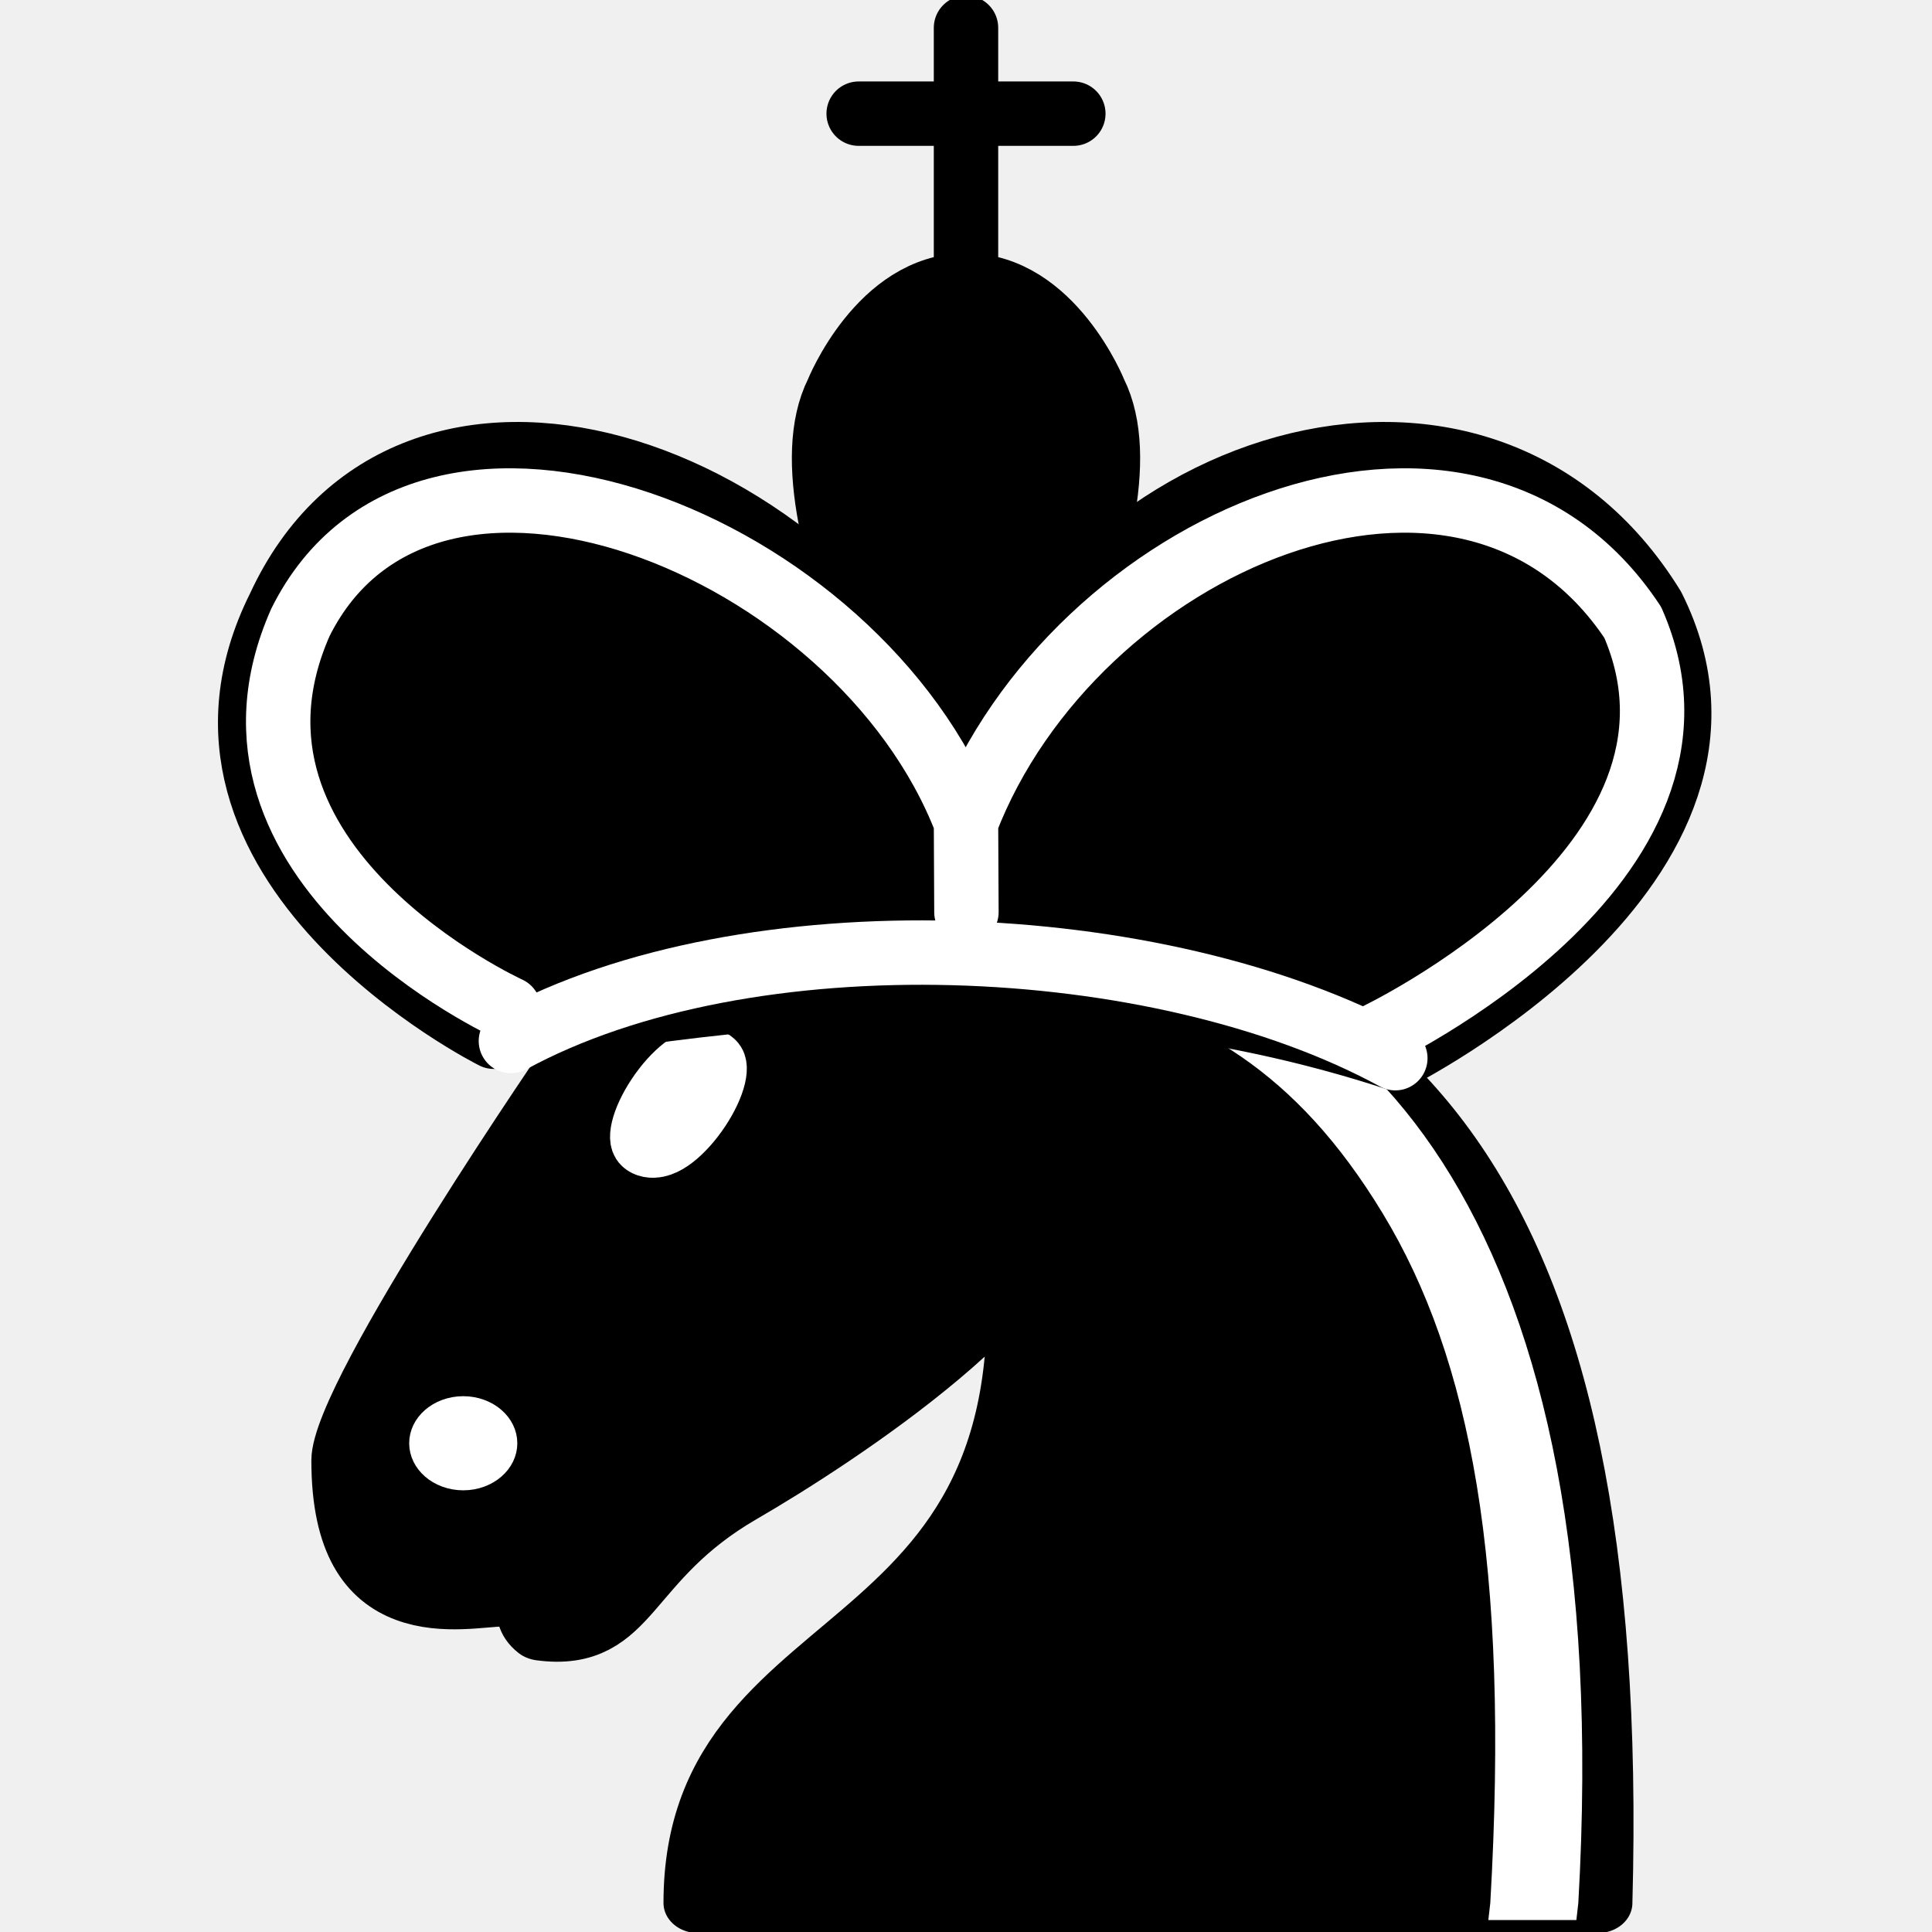
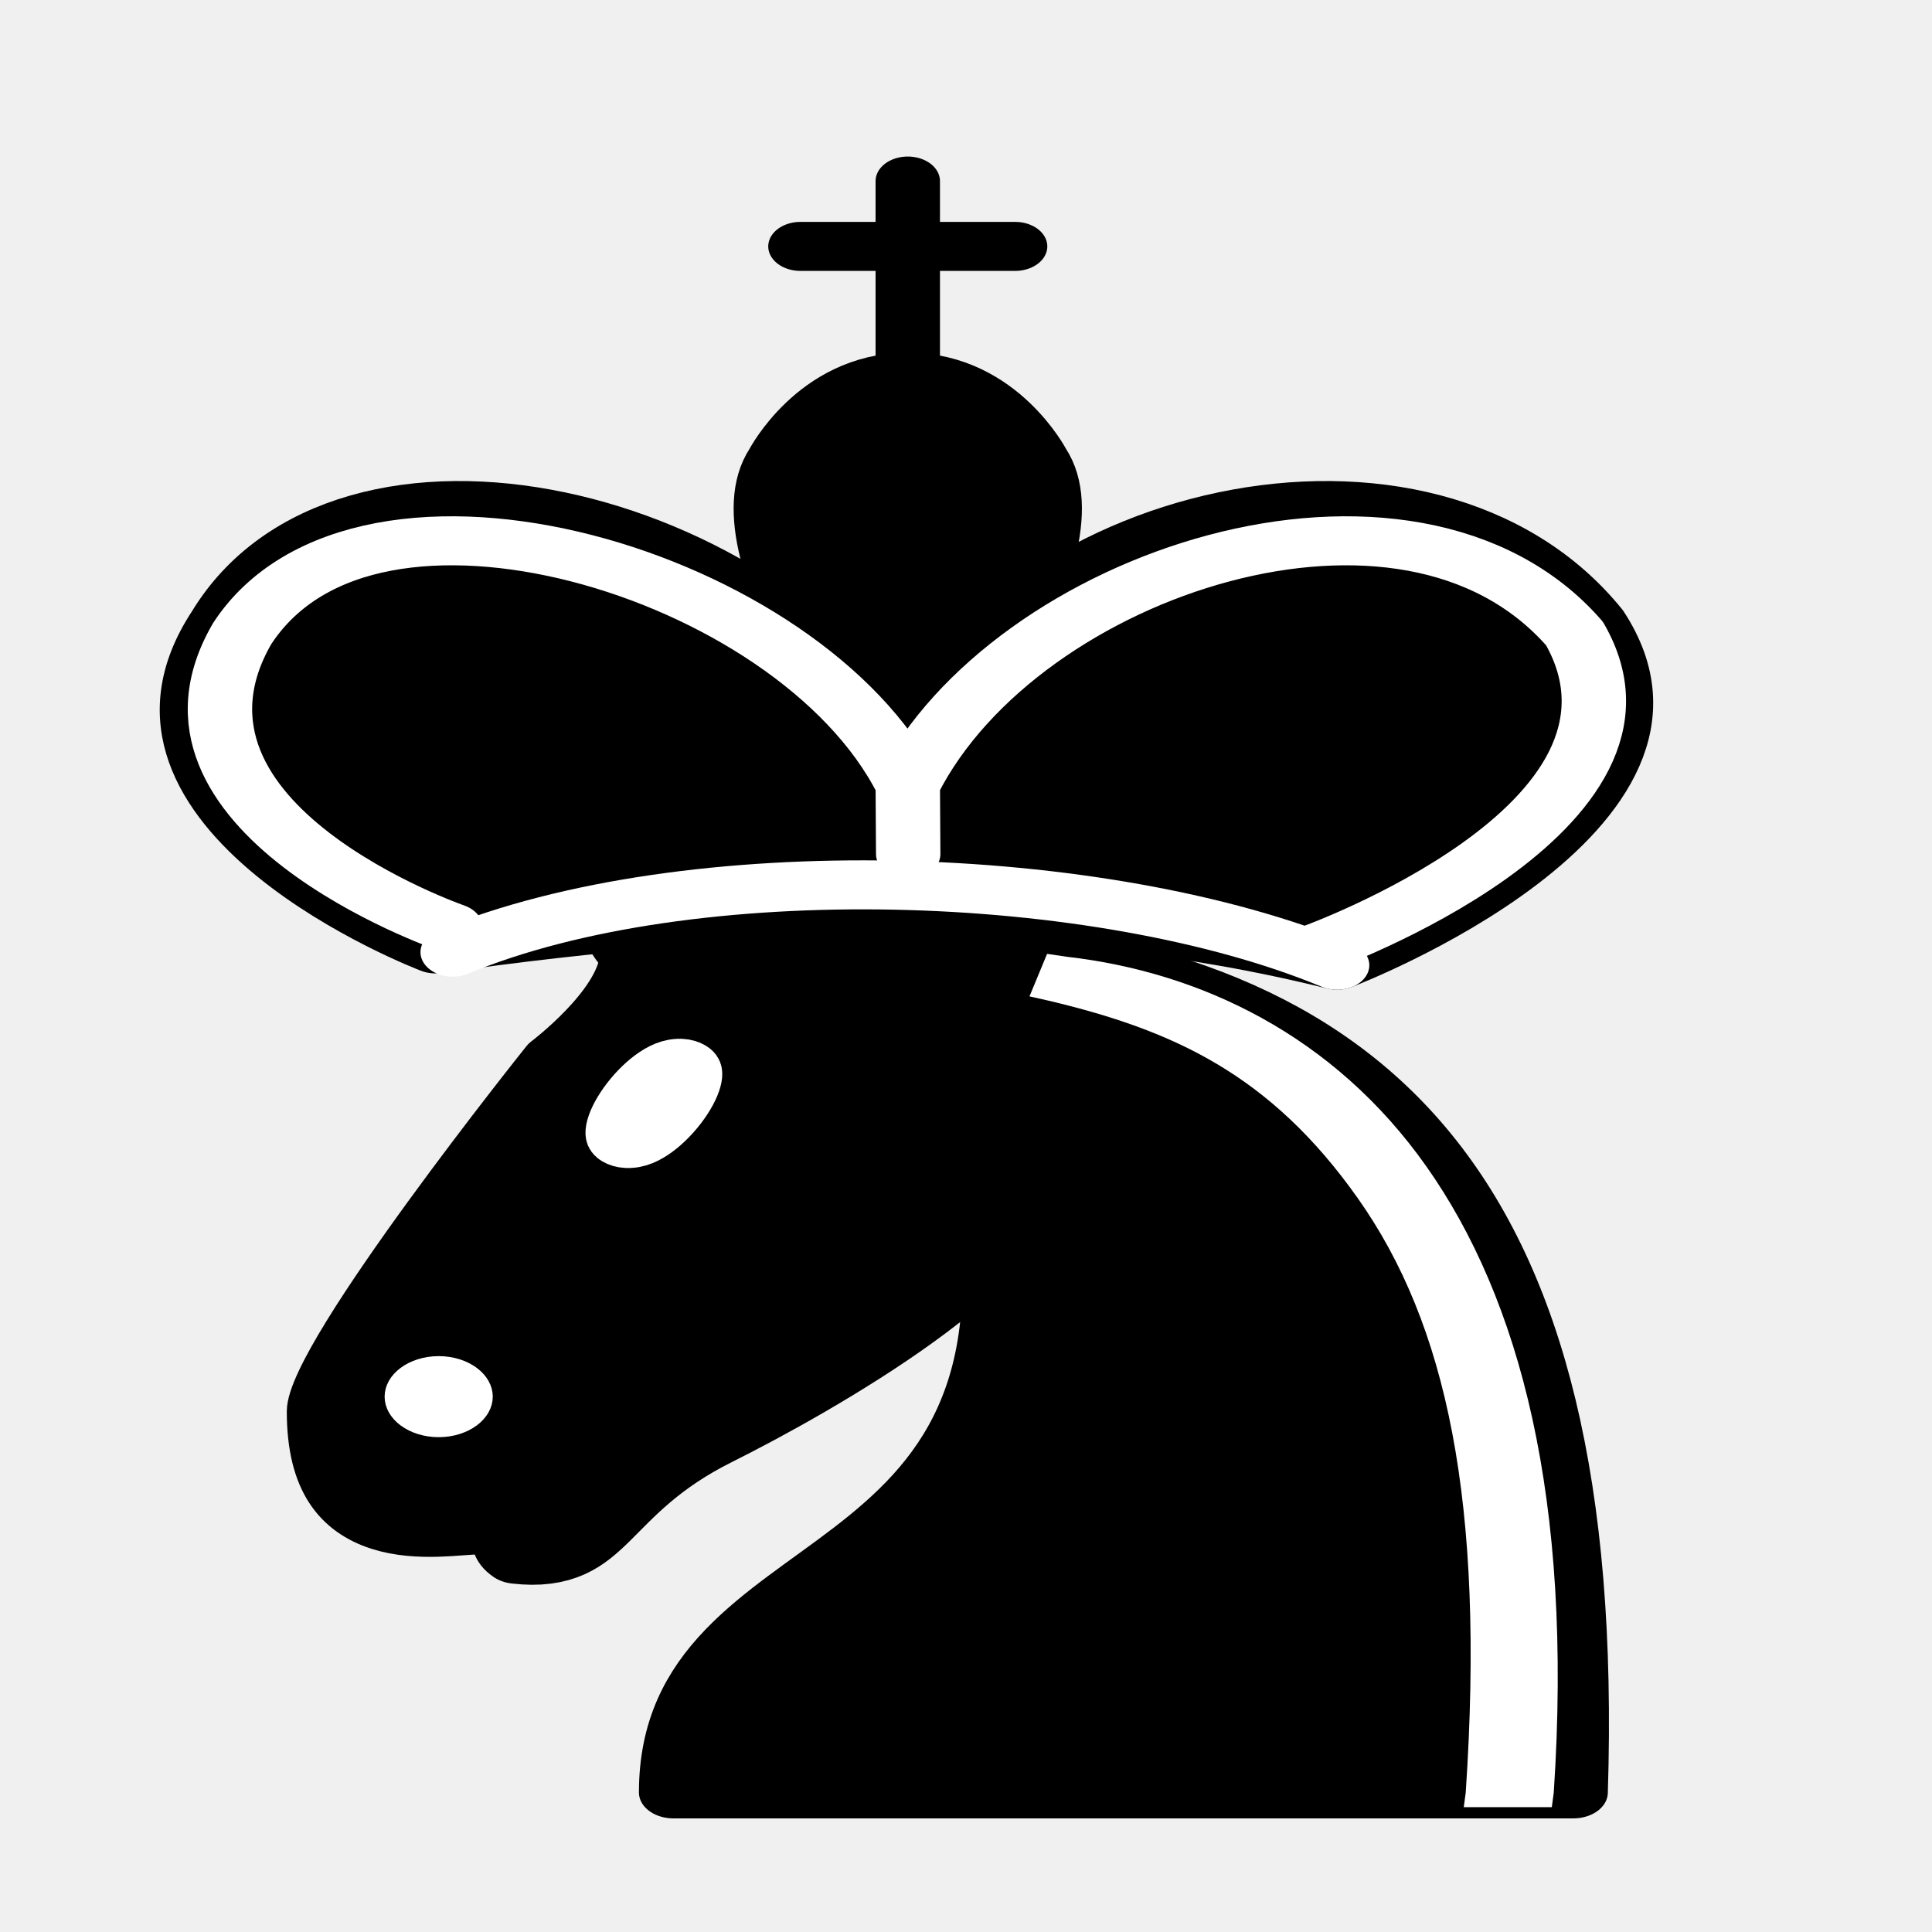
<svg xmlns="http://www.w3.org/2000/svg" version="1.1" width="45" height="45" id="svg2">
  <defs id="defs24" />
-   <g transform="matrix(0.9113036,0,0,0.7932238,2.588207,13.38902)" style="opacity:1;fill:none;fill-opacity:1;fill-rule:evenodd;stroke:#000000;stroke-width:1.764;stroke-linecap:round;stroke-linejoin:round;stroke-miterlimit:4;stroke-dasharray:none;stroke-opacity:1" id="g4306">
-     <path d="m 22,10 c 10.5,1 16.5,8 16,29 l -23,0 c 0,-9 10,-6.5 8,-21" style="fill:#000000;stroke:#000000;stroke-width:1.764" id="path4308" />
-     <path d="m 24,18 c 0.38,2.91 -5.55,7.37 -8,9 -3,2 -2.82,4.34 -5,4 -1.042,-0.94 1.41,-3.04 0,-3 -1,0 0.19,1.23 -1,2 -1,0 -4.003,1 -4,-4 0,-2 6,-12 6,-12 0,0 1.89,-1.9 2,-3.5 -0.73,-0.994 -0.5,-2 -0.5,-3 1,-1 3,2.5 3,2.5 l 2,0 c 0,0 0.78,-1.992 2.5,-3 1,0 1,3 1,3" style="fill:#000000;stroke:#000000;stroke-width:1.764" id="path4310" />
+   <g transform="matrix(0.9113036,0,0,0.6830122,2.016173,15.11389)" style="opacity:1;fill:none;fill-opacity:1;fill-rule:evenodd;stroke:#000000;stroke-width:1.764;stroke-linecap:round;stroke-linejoin:round;stroke-miterlimit:4;stroke-dasharray:none;stroke-opacity:1" id="g4306">
+     <path d="m 22,10 c 10.5,1 16.5,8 16,29 H 15 c 0,-9 10,-6.5 8,-21" style="fill:#000000;stroke:#000000;stroke-width:1.764" id="path4308" />
+     <path d="m 24,18 c 0.38,2.91 -5.55,7.37 -8,9 -3,2 -2.82,4.34 -5,4 -1.042,-0.94 1.41,-3.04 0,-3 -1,0 0.19,1.23 -1,2 -1,0 -4.003,1 -4,-4 0,-2 6,-12 6,-12 0,0 1.89,-1.9 2,-3.5 -0.73,-0.994 -0.5,-2 -0.5,-3 1,-1 3,2.5 3,2.5 h 2 c 0,0 0.78,-1.992 2.5,-3 1,0 1,3 1,3" style="fill:#000000;stroke:#000000;stroke-width:1.764" id="path4310" />
    <path d="m 9.5,25.5 a 0.5,0.5 0 1 1 -1,0 0.5,0.5 0 1 1 1,0 z" style="fill:#ffffff;stroke:#ffffff;stroke-width:1.764" id="path4312" />
    <path d="m 15,15.5 a 0.5,1.5 0 1 1 -1,0 0.5,1.5 0 1 1 1,0 z" transform="matrix(0.866,0.5,-0.5,0.866,9.693,-5.173)" style="fill:#ffffff;stroke:#ffffff;stroke-width:1.764" id="path4314" />
-     <path d="M 24.55,10.4 24.1,11.85 24.6,12 c 3.15,1 5.65,2.49 7.9,6.75 2.25,4.26 3.25,10.31 2.75,20.25 l -0.05,0.5 2.25,0 L 37.5,39 C 38,28.94 36.62,22.15 34.25,17.66 31.88,13.17 28.46,11.02 25.06,10.5 l -0.51,-0.1 z" style="fill:#ffffff;stroke:none" id="path4316" />
+     <path d="M 24.55,10.4 24.1,11.85 24.6,12 c 3.15,1 5.65,2.49 7.9,6.75 2.25,4.26 3.25,10.31 2.75,20.25 l -0.05,0.5 h 2.25 L 37.5,39 C 38,28.94 36.62,22.15 34.25,17.66 31.88,13.17 28.46,11.02 25.06,10.5 Z" style="fill:#ffffff;stroke:none" id="path4316" />
  </g>
-   <g transform="translate(-60,1.01035)" id="g4453">
+   <g transform="matrix(1,0,0,0.7610501,-61.35623,4.493223)" id="g4453">
    <g id="g4445">
-       <path id="path6570" style="fill:none;fill-opacity:1;fill-rule:evenodd;stroke:#000000;stroke-width:1.5;stroke-linecap:round;stroke-linejoin:miter;stroke-miterlimit:4;stroke-dasharray:none;stroke-opacity:1" d="m 82.5,5.267 0,-5.63" />
+       <path id="path6570" style="fill:none;fill-opacity:1;fill-rule:evenodd;stroke:#000000;stroke-width:1.5;stroke-linecap:round;stroke-linejoin:miter;stroke-miterlimit:4;stroke-dasharray:none;stroke-opacity:1" d="m 82.5,5.267 v -5.63" />
      <path id="path4410" style="fill:#000000;fill-opacity:1;fill-rule:evenodd;stroke:#000000;stroke-width:1.5;stroke-linecap:butt;stroke-linejoin:miter;stroke-miterlimit:4;stroke-dasharray:none;stroke-opacity:1" d="m 82.5,18.637 c 0,0 4.5,-7.5 3,-10.5 0,0 -1,-2.5 -3,-2.5 -2,0 -3,2.5 -3,2.5 -1.5,3 3,10.5 3,10.5" />
-       <path id="path4412" style="fill:#000000;fill-opacity:1;fill-rule:evenodd;stroke:#000000;stroke-width:1.5;stroke-linecap:round;stroke-linejoin:round;stroke-miterlimit:4;stroke-dasharray:none;stroke-opacity:1" d="m 92.5,23.637 c 0,0 9,-4.5 6,-10.5 -4,-6.5 -13.5,-3.5 -16,4 l 0,3.5 0,-3.5 c -3.5,-7.5 -13,-10.5 -16,-4 -3,6 5,10 5,10 7.217,-1.349 14.29,-1.695 21,0.5 z" />
-       <path id="path4414" style="fill:none;fill-opacity:1;fill-rule:evenodd;stroke:#000000;stroke-width:1.5;stroke-linecap:round;stroke-linejoin:miter;stroke-miterlimit:4;stroke-dasharray:none;stroke-opacity:1" d="m 80,1.637 5,0" />
+       <path id="path4412" style="fill:#000000;fill-opacity:1;fill-rule:evenodd;stroke:#000000;stroke-width:1.5;stroke-linecap:round;stroke-linejoin:round;stroke-miterlimit:4;stroke-dasharray:none;stroke-opacity:1" d="m 92.5,23.637 c 0,0 9,-4.5 6,-10.5 -4,-6.5 -13.5,-3.5 -16,4 v 3.5 -3.5 c -3.5,-7.5 -13,-10.5 -16,-4 -3,6 5,10 5,10 7.217,-1.349 14.29,-1.695 21,0.5 z" />
+       <path id="path4414" style="fill:none;fill-opacity:1;fill-rule:evenodd;stroke:#000000;stroke-width:1.5;stroke-linecap:round;stroke-linejoin:miter;stroke-miterlimit:4;stroke-dasharray:none;stroke-opacity:1" d="m 80,1.637 h 5" />
      <path id="path4416" style="fill:none;fill-opacity:1;fill-rule:evenodd;stroke:#ffffff;stroke-width:1.5;stroke-linecap:round;stroke-linejoin:round;stroke-miterlimit:4;stroke-dasharray:none;stroke-opacity:1" d="m 92,23.137 c 0,0 8.5,-4 6.03,-9.65 -3.88,-5.85 -13.03,-1.85 -15.53,4.65 l 0.01,2.1 -0.01,-2.1 c -2.5,-6.5 -12.594,-10.5 -15.503,-4.65 -2.497,5.65 4.853,9 4.853,9" />
      <path id="path4418" style="fill:none;fill-opacity:1;fill-rule:evenodd;stroke:#ffffff;stroke-width:1.5;stroke-linecap:round;stroke-linejoin:round;stroke-miterlimit:4;stroke-dasharray:none;stroke-opacity:1" d="m 71.9,23.237 c 5.5,-3 15.1,-2.6 20.6,0.4" />
    </g>
  </g>
</svg>
